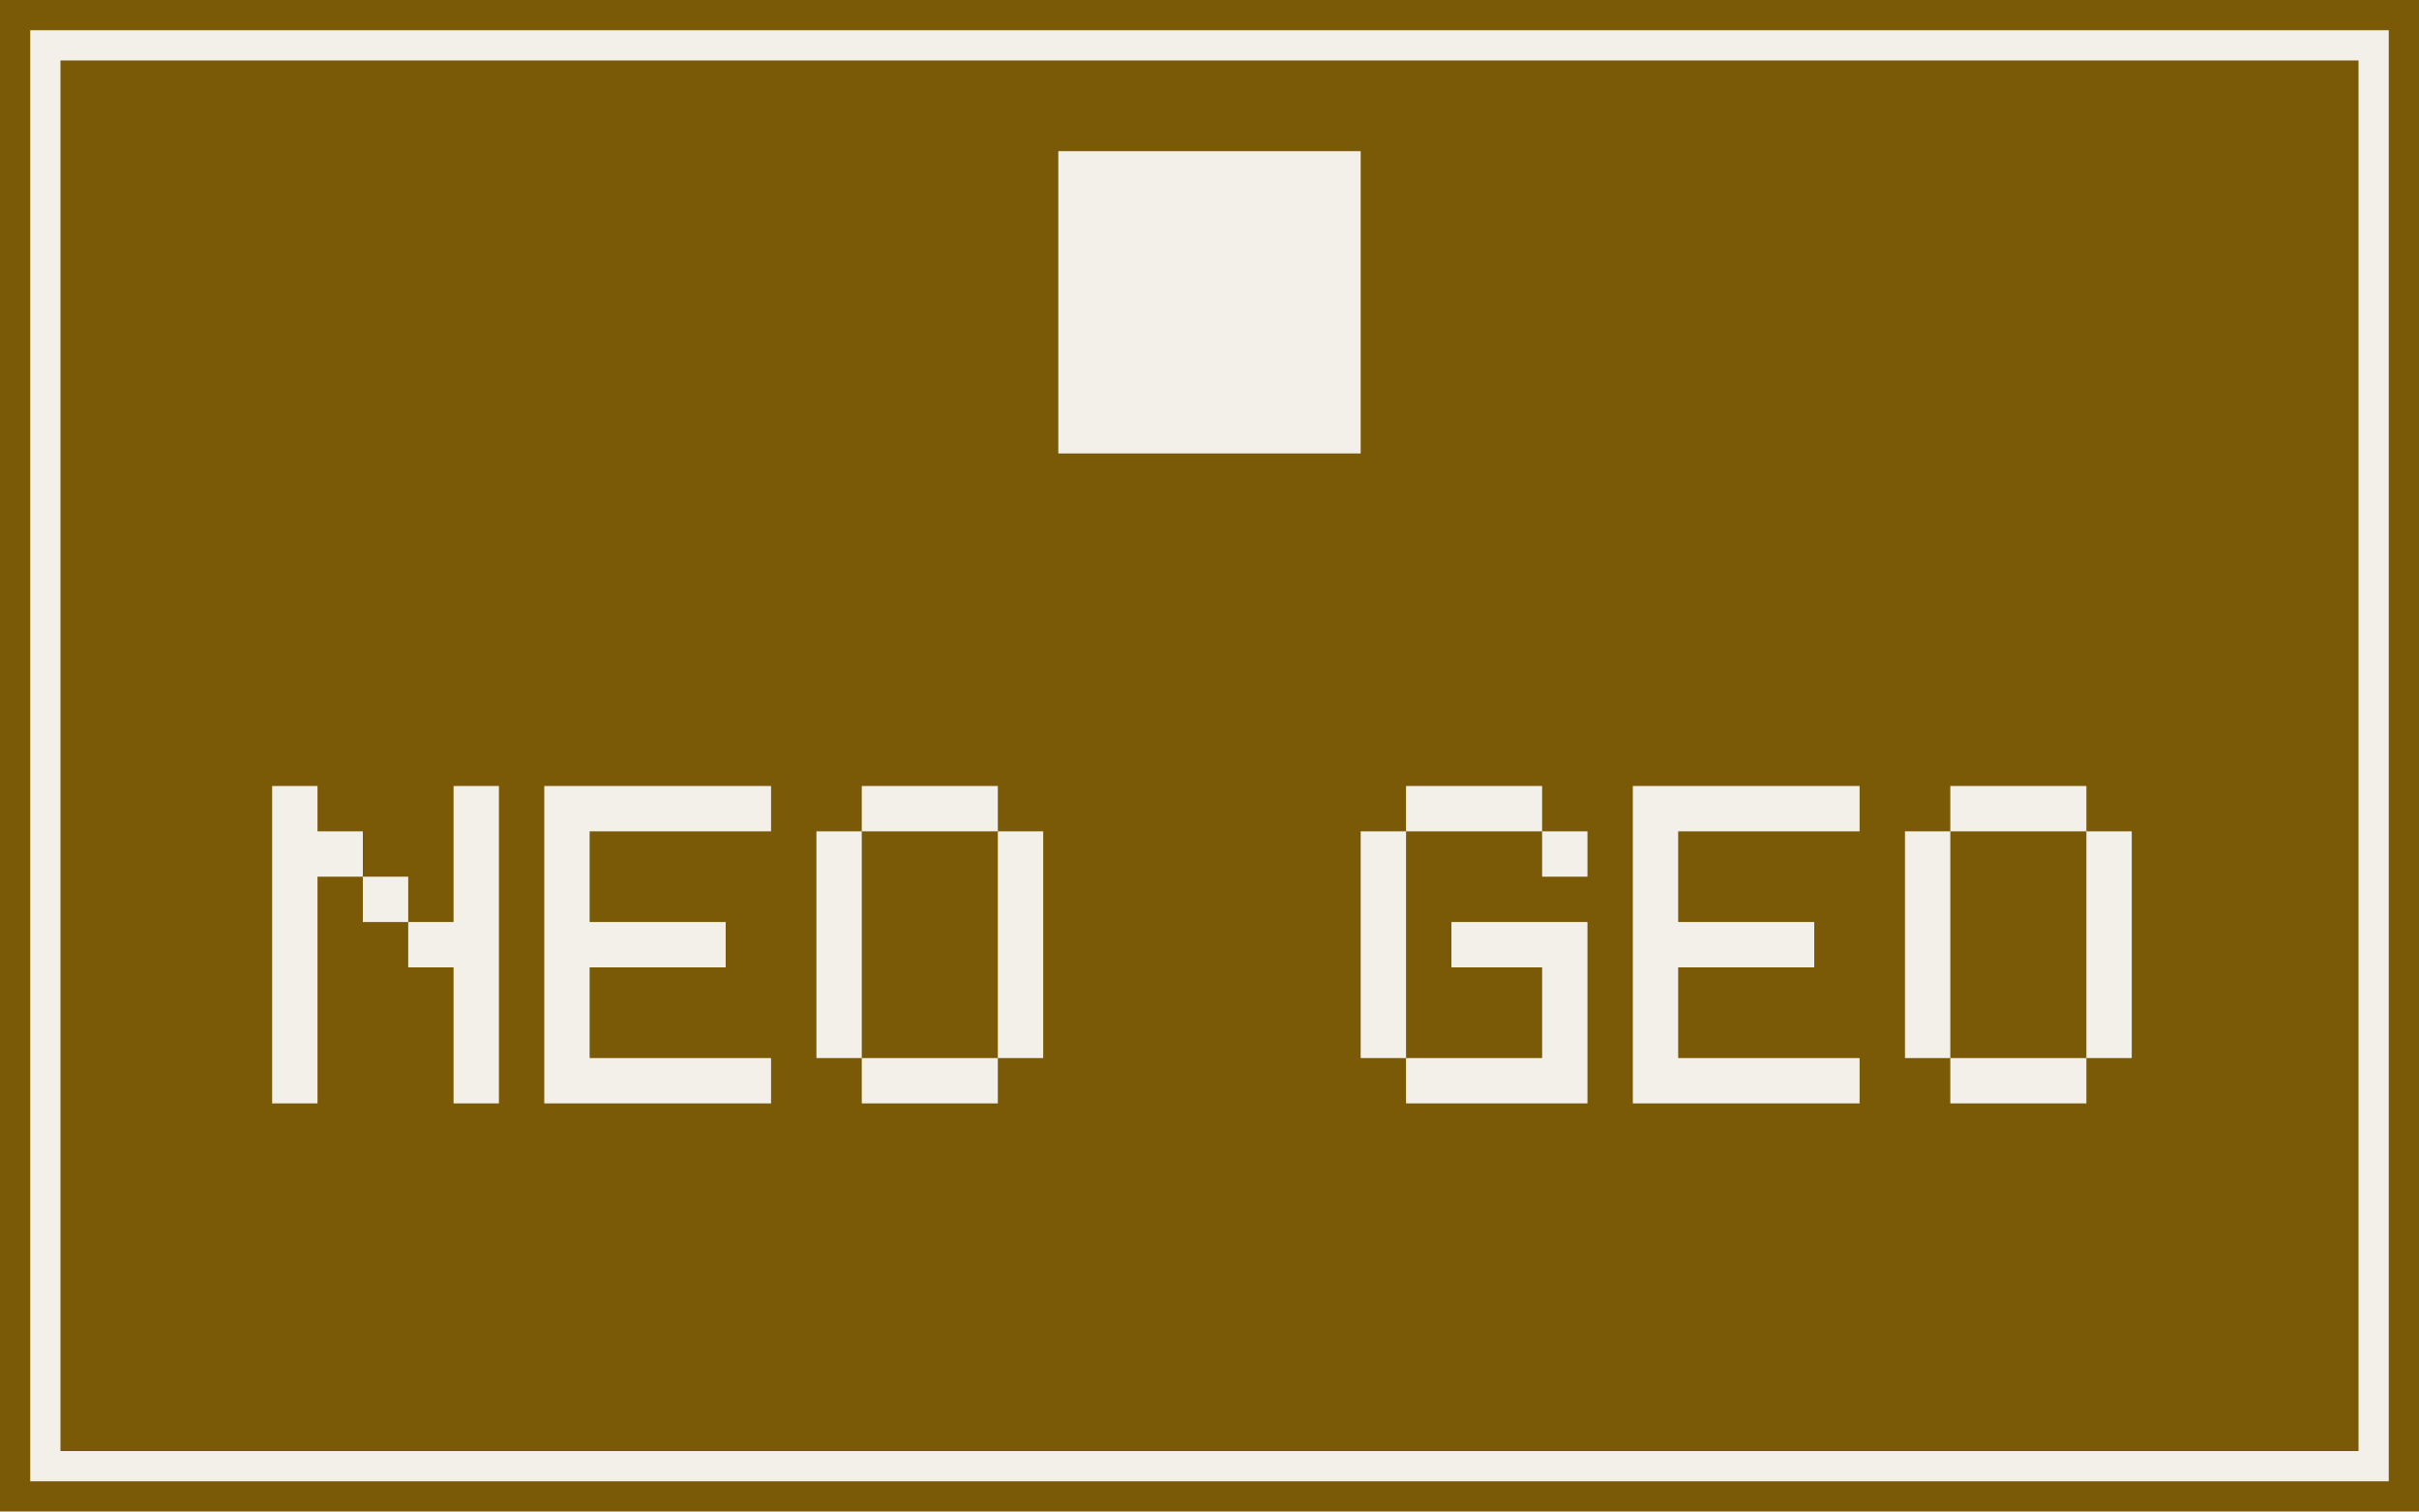
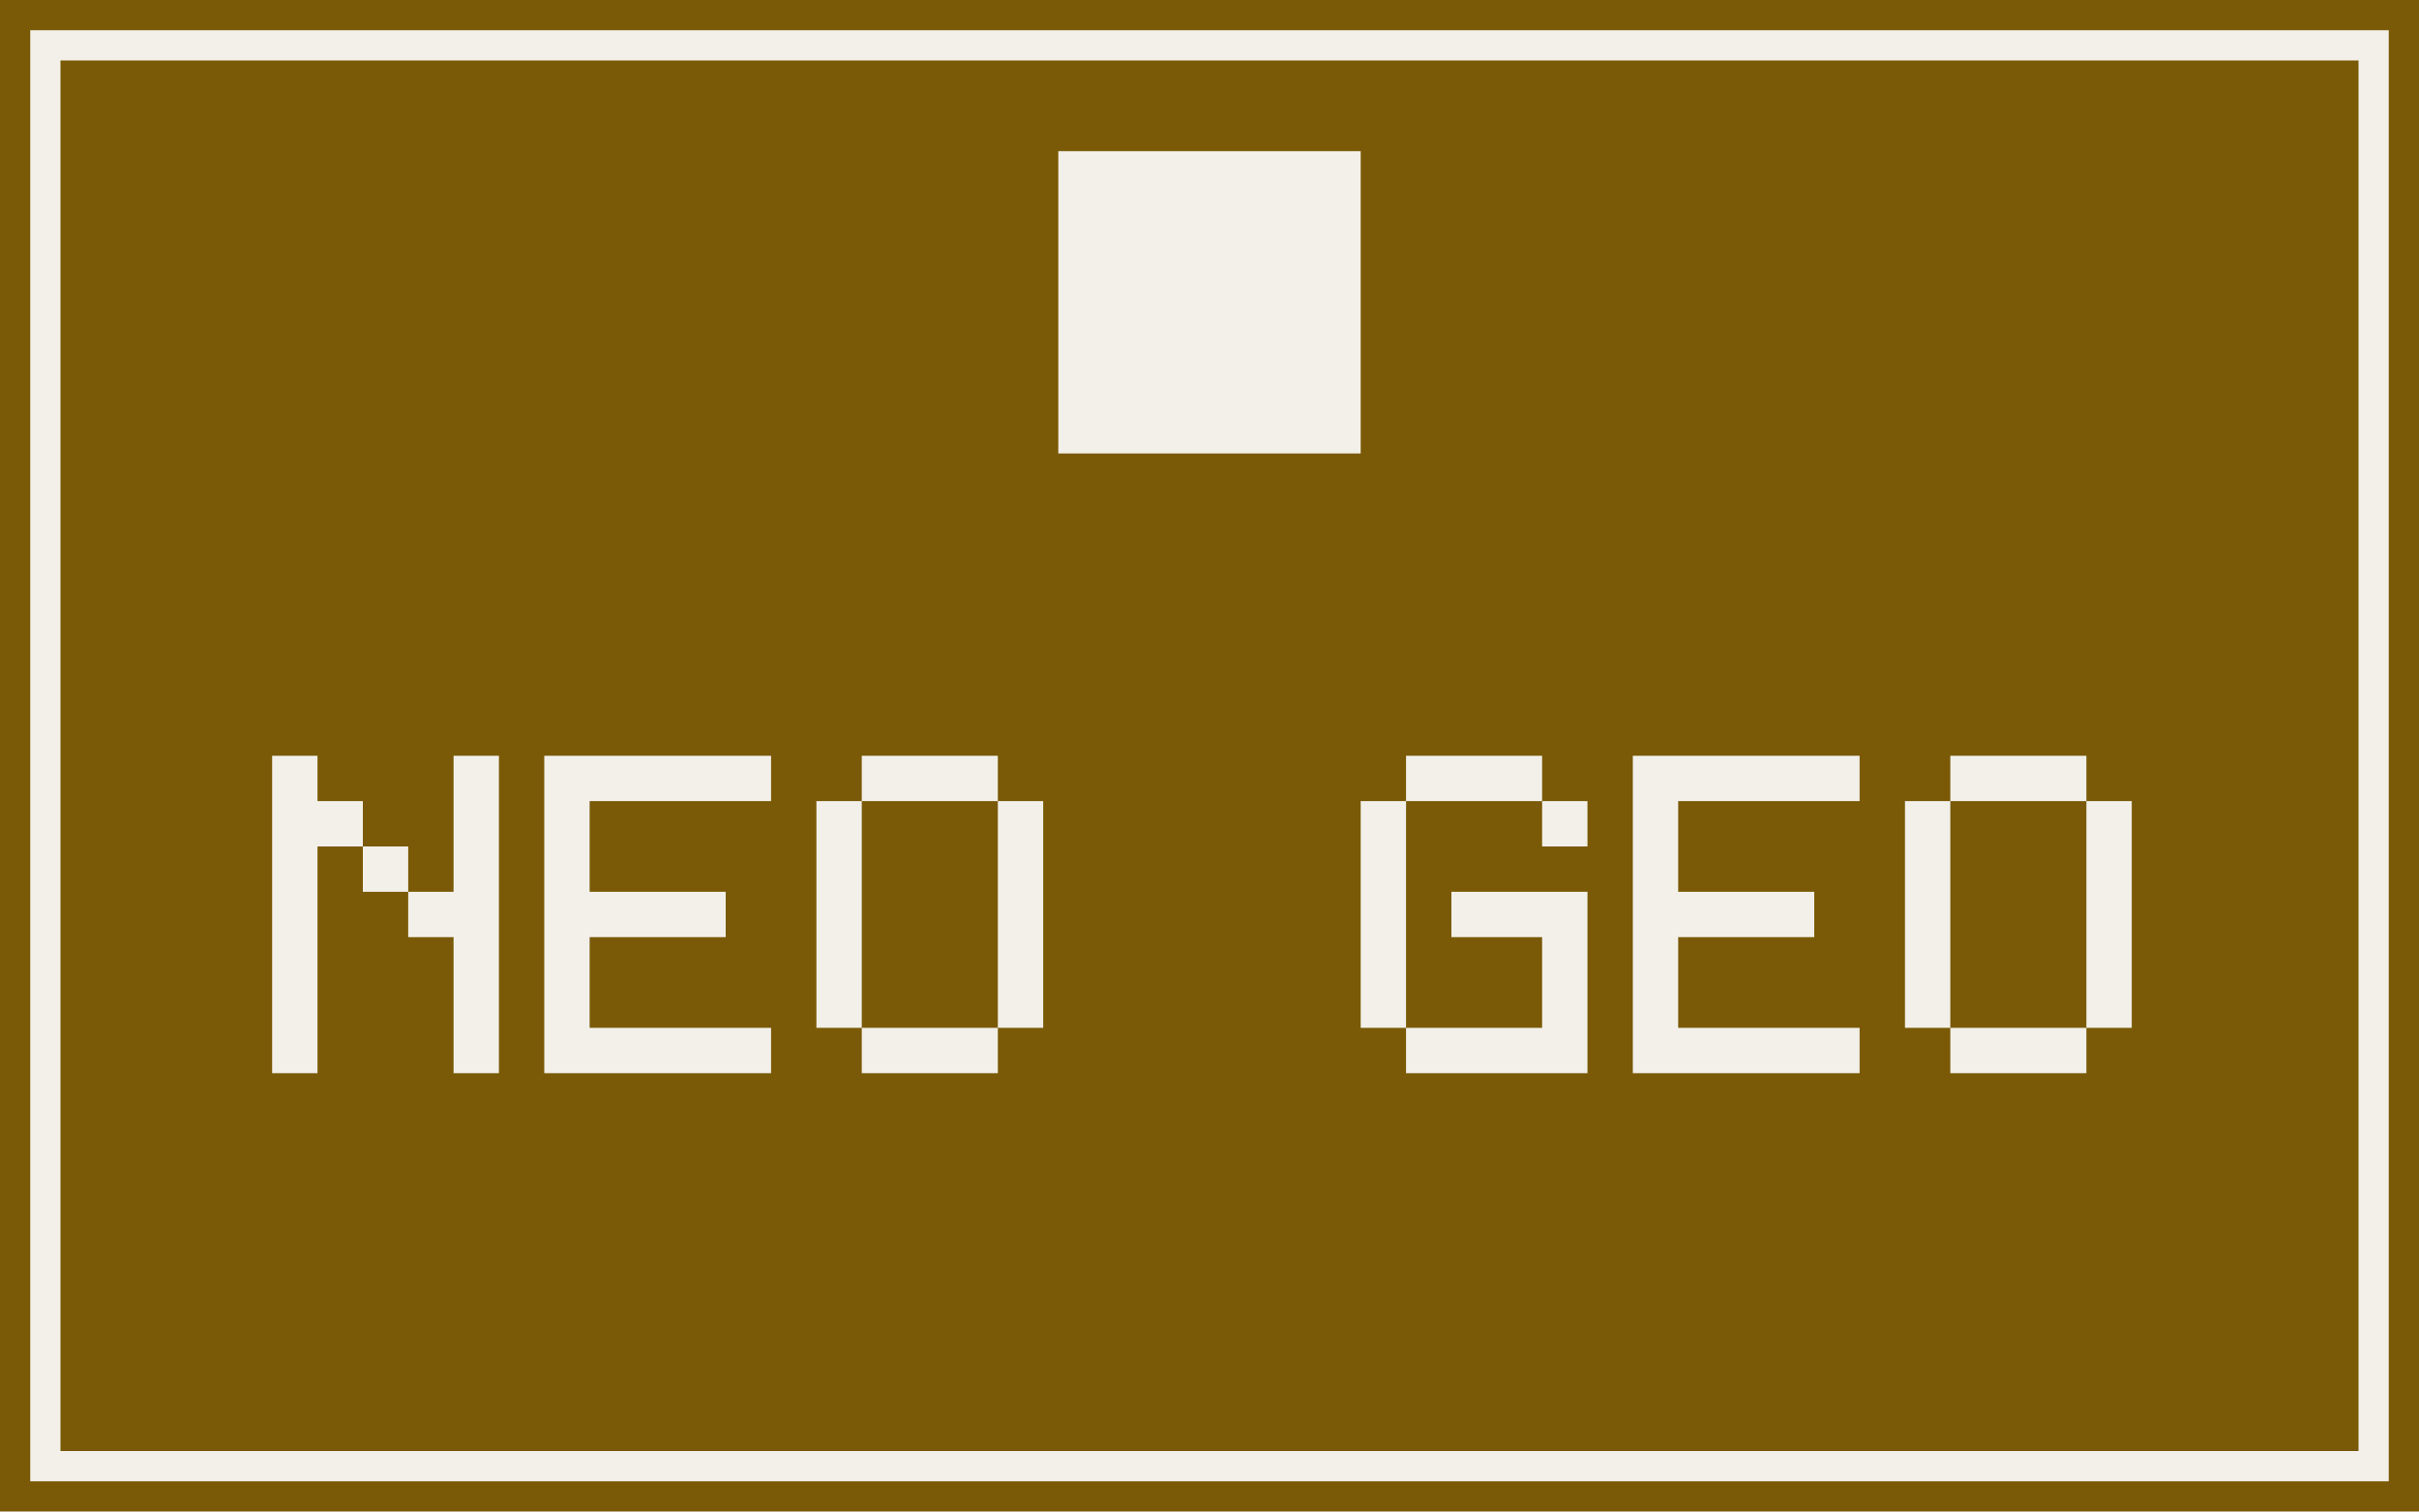
<svg xmlns="http://www.w3.org/2000/svg" viewBox="0 0 160 100" data-lines="1">
  <rect width="160" height="100" fill="#7a5a06" />
  <rect x="3" y="3" width="154" height="94" fill="none" stroke="#f2f0e9" stroke-width="2" />
  <rect x="70" y="10" width="20" height="20" fill="#f2f0e9" />
-   <path data-text="1" d="M18 52h3v3h-3zM30 52h3v3h-3zM36 52h15v3h-15zM57 52h9v3h-9zM93 52h9v3h-9zM108 52h15v3h-15zM129 52h9v3h-9zM18 55h6v3h-6zM30 55h3v3h-3zM36 55h3v3h-3zM54 55h3v3h-3zM66 55h3v3h-3zM90 55h3v3h-3zM102 55h3v3h-3zM108 55h3v3h-3zM126 55h3v3h-3zM138 55h3v3h-3zM18 58h3v3h-3zM24 58h3v3h-3zM30 58h3v3h-3zM36 58h3v3h-3zM54 58h3v3h-3zM66 58h3v3h-3zM90 58h3v3h-3zM108 58h3v3h-3zM126 58h3v3h-3zM138 58h3v3h-3zM18 61h3v3h-3zM27 61h6v3h-6zM36 61h12v3h-12zM54 61h3v3h-3zM66 61h3v3h-3zM90 61h3v3h-3zM96 61h9v3h-9zM108 61h12v3h-12zM126 61h3v3h-3zM138 61h3v3h-3zM18 64h3v3h-3zM30 64h3v3h-3zM36 64h3v3h-3zM54 64h3v3h-3zM66 64h3v3h-3zM90 64h3v3h-3zM102 64h3v3h-3zM108 64h3v3h-3zM126 64h3v3h-3zM138 64h3v3h-3zM18 67h3v3h-3zM30 67h3v3h-3zM36 67h3v3h-3zM54 67h3v3h-3zM66 67h3v3h-3zM90 67h3v3h-3zM102 67h3v3h-3zM108 67h3v3h-3zM126 67h3v3h-3zM138 67h3v3h-3zM18 70h3v3h-3zM30 70h3v3h-3zM36 70h15v3h-15zM57 70h9v3h-9zM93 70h12v3h-12zM108 70h15v3h-15zM129 70h9v3h-9z" fill="#f2f0e9" />
+   <path data-text="1" d="M18 50h3v3h-3zM30 50h3v3h-3zM36 50h15v3h-15zM57 50h9v3h-9zM93 50h9v3h-9zM108 50h15v3h-15zM129 50h9v3h-9zM18 53h6v3h-6zM30 53h3v3h-3zM36 53h3v3h-3zM54 53h3v3h-3zM66 53h3v3h-3zM90 53h3v3h-3zM102 53h3v3h-3zM108 53h3v3h-3zM126 53h3v3h-3zM138 53h3v3h-3zM18 56h3v3h-3zM24 56h3v3h-3zM30 56h3v3h-3zM36 56h3v3h-3zM54 56h3v3h-3zM66 56h3v3h-3zM90 56h3v3h-3zM108 56h3v3h-3zM126 56h3v3h-3zM138 56h3v3h-3zM18 59h3v3h-3zM27 59h6v3h-6zM36 59h12v3h-12zM54 59h3v3h-3zM66 59h3v3h-3zM90 59h3v3h-3zM96 59h9v3h-9zM108 59h12v3h-12zM126 59h3v3h-3zM138 59h3v3h-3zM18 62h3v3h-3zM30 62h3v3h-3zM36 62h3v3h-3zM54 62h3v3h-3zM66 62h3v3h-3zM90 62h3v3h-3zM102 62h3v3h-3zM108 62h3v3h-3zM126 62h3v3h-3zM138 62h3v3h-3zM18 65h3v3h-3zM30 65h3v3h-3zM36 65h3v3h-3zM54 65h3v3h-3zM66 65h3v3h-3zM90 65h3v3h-3zM102 65h3v3h-3zM108 65h3v3h-3zM126 65h3v3h-3zM138 65h3v3h-3zM18 68h3v3h-3zM30 68h3v3h-3zM36 68h15v3h-15zM57 68h9v3h-9zM93 68h12v3h-12zM108 68h15v3h-15zM129 68h9v3h-9z" fill="#f2f0e9" />
</svg>
